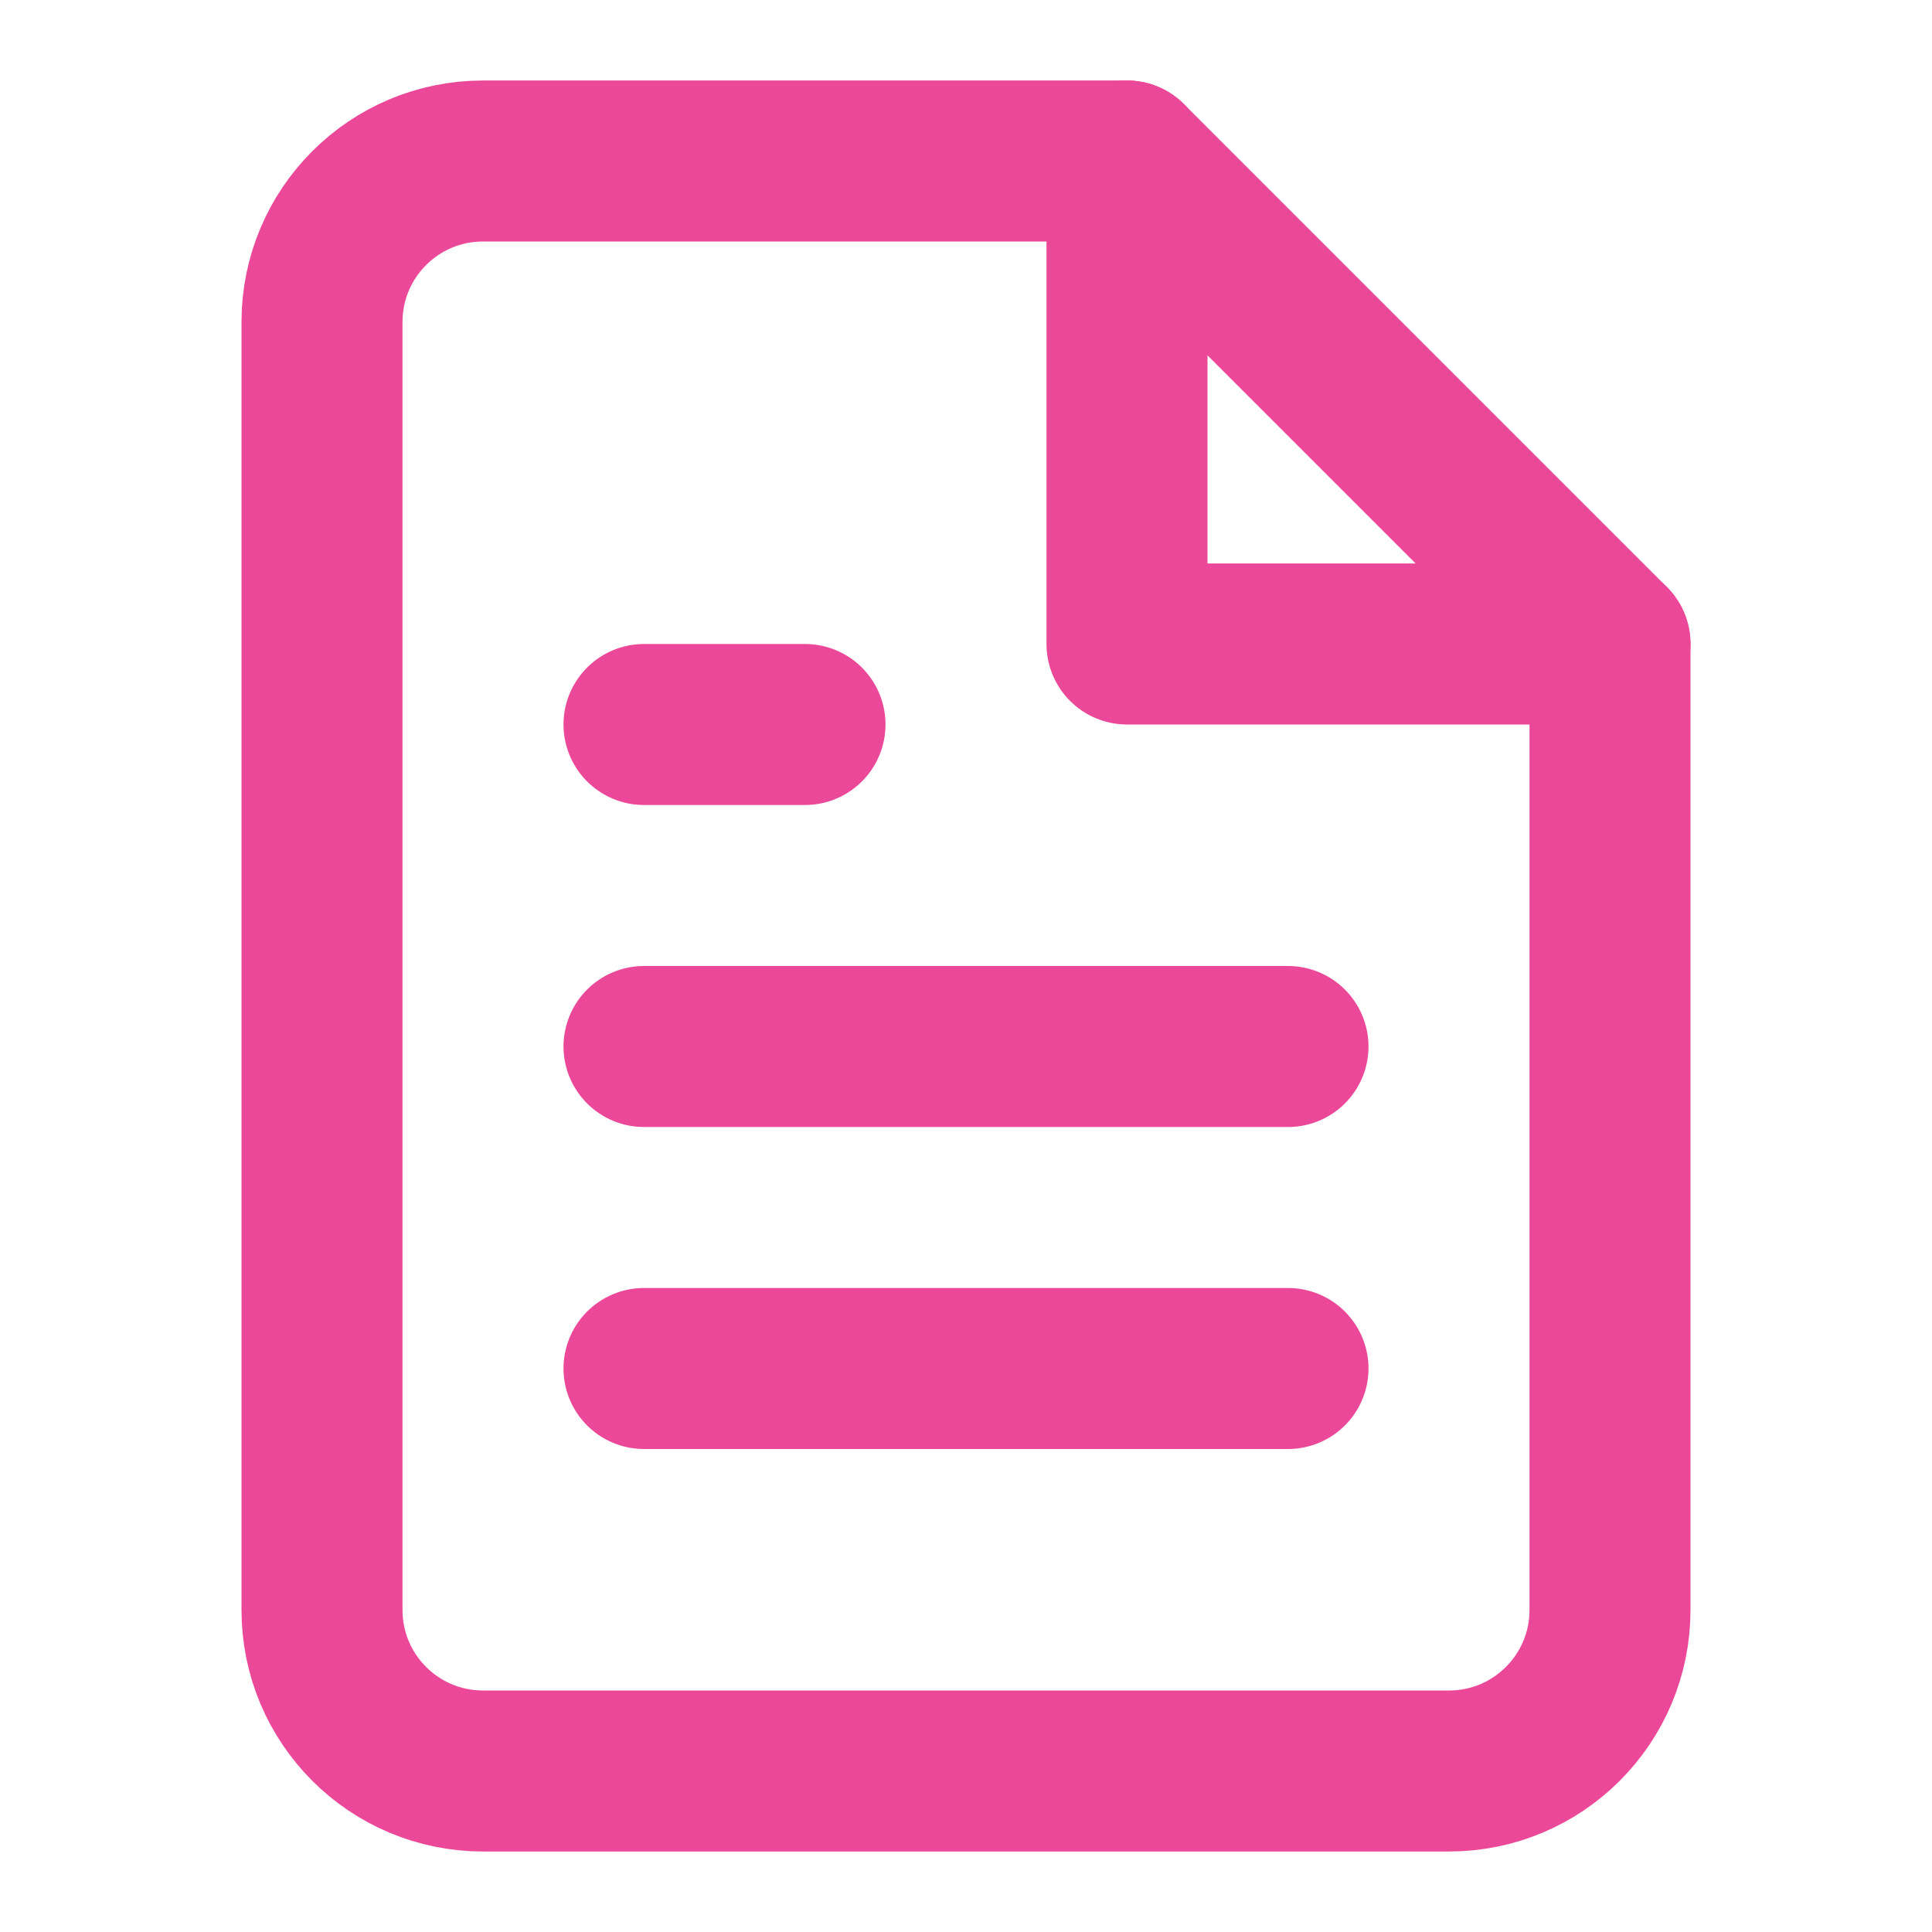
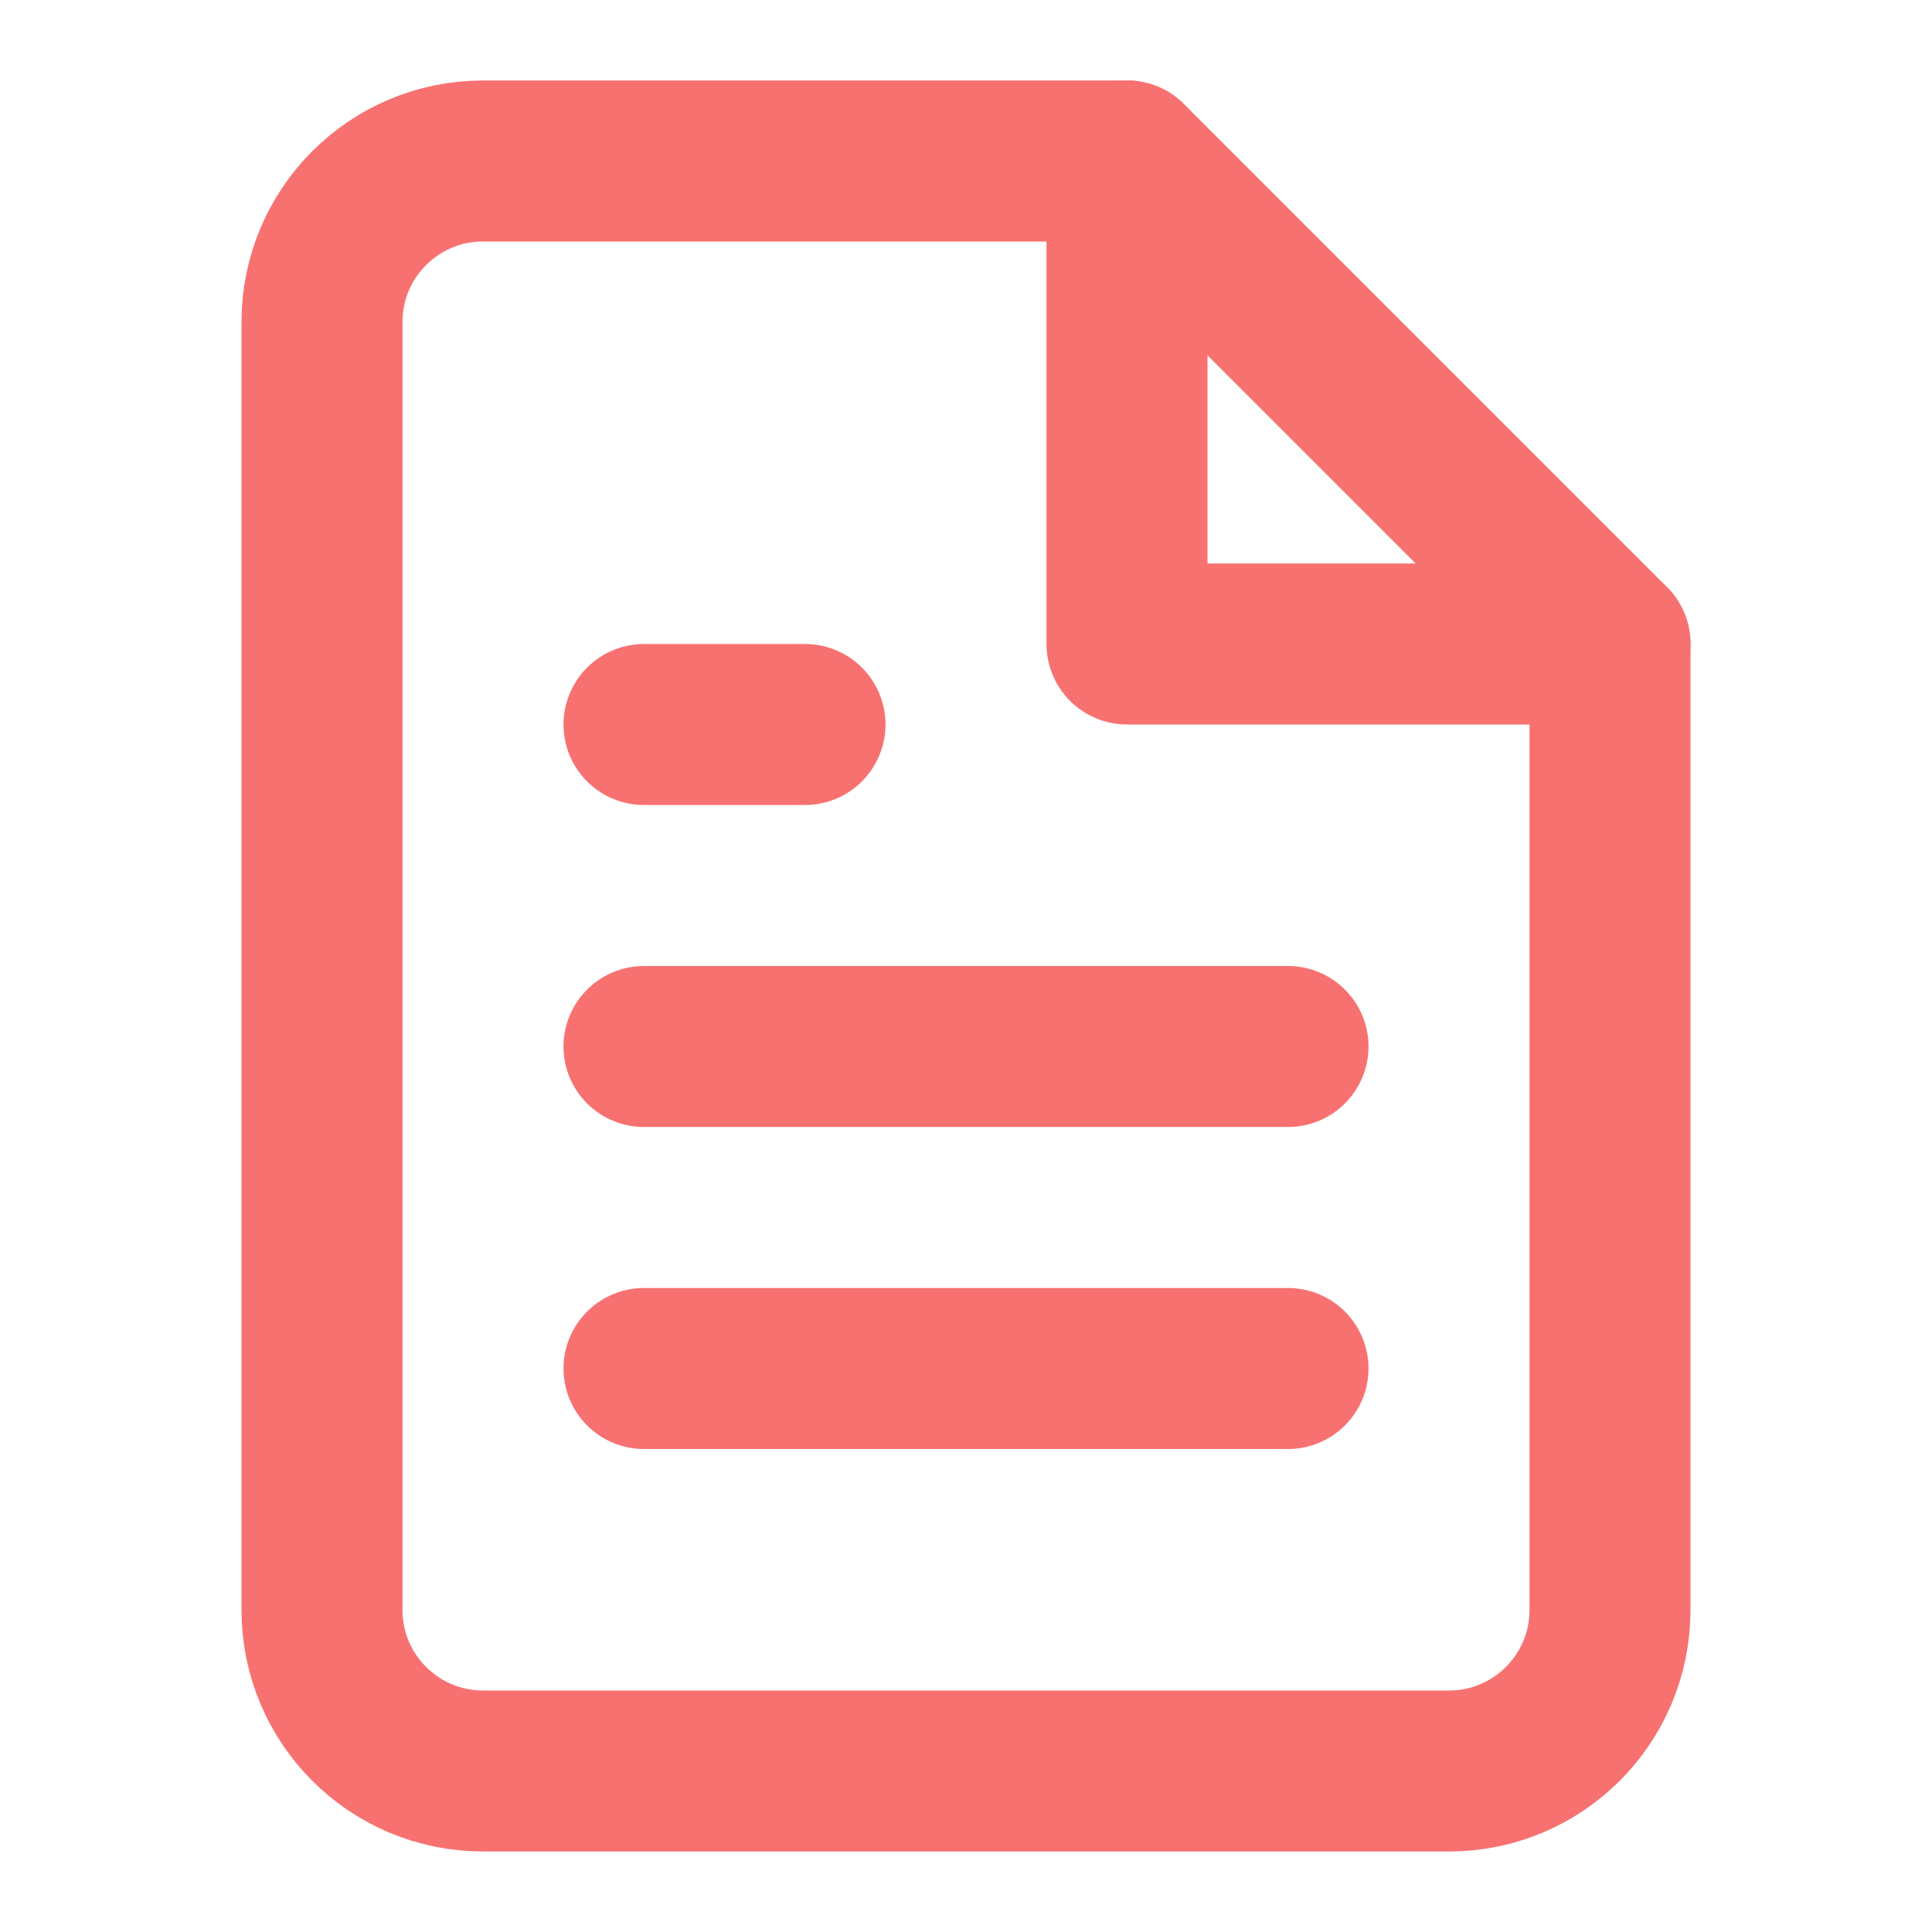
- <svg xmlns="http://www.w3.org/2000/svg" viewBox="0 0 24 24" width="24" height="24" fill="none" stroke="#ec4899" stroke-width="2" stroke-linecap="round" stroke-linejoin="round">
+ <svg xmlns="http://www.w3.org/2000/svg" viewBox="0 0 24 24" width="24" height="24" fill="none" stroke="#f87171" stroke-width="2" stroke-linecap="round" stroke-linejoin="round">
  <path d="M14 2H6a2 2 0 0 0-2 2v16a2 2 0 0 0 2 2h12a2 2 0 0 0 2-2V8z" />
  <polyline points="14 2 14 8 20 8" />
  <line x1="16" y1="13" x2="8" y2="13" />
  <line x1="16" y1="17" x2="8" y2="17" />
  <line x1="10" y1="9" x2="8" y2="9" />
</svg>
